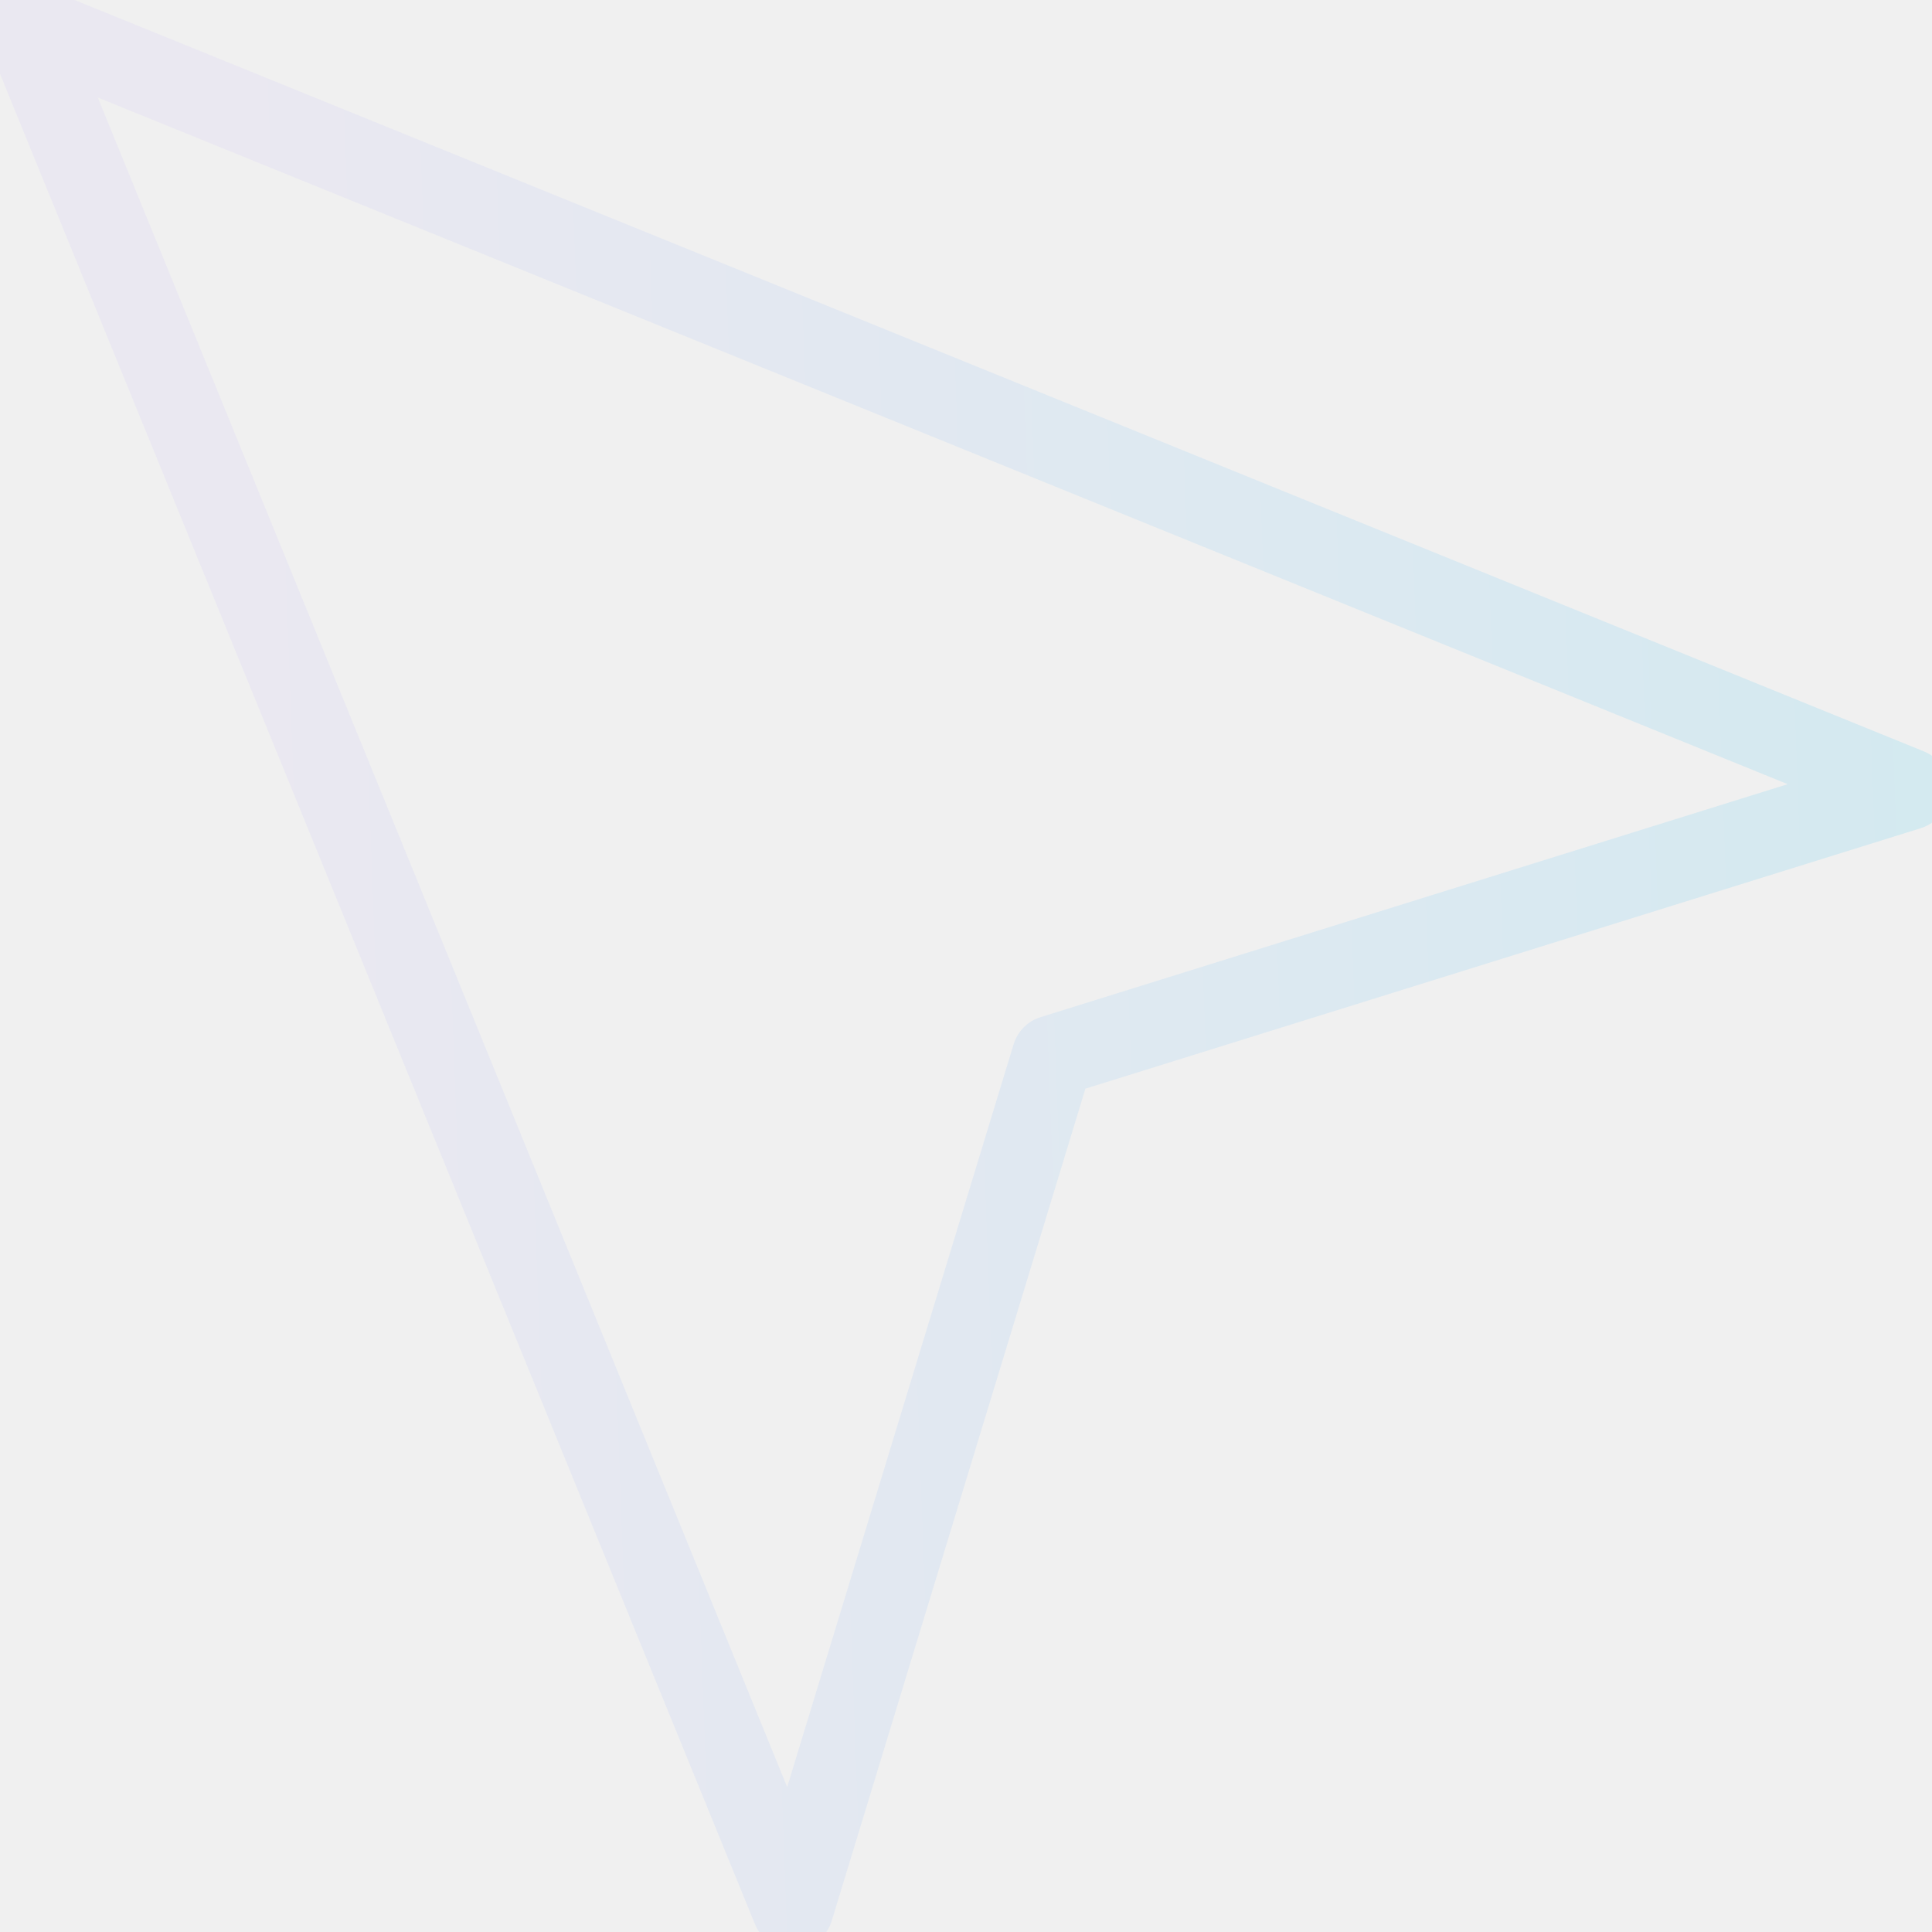
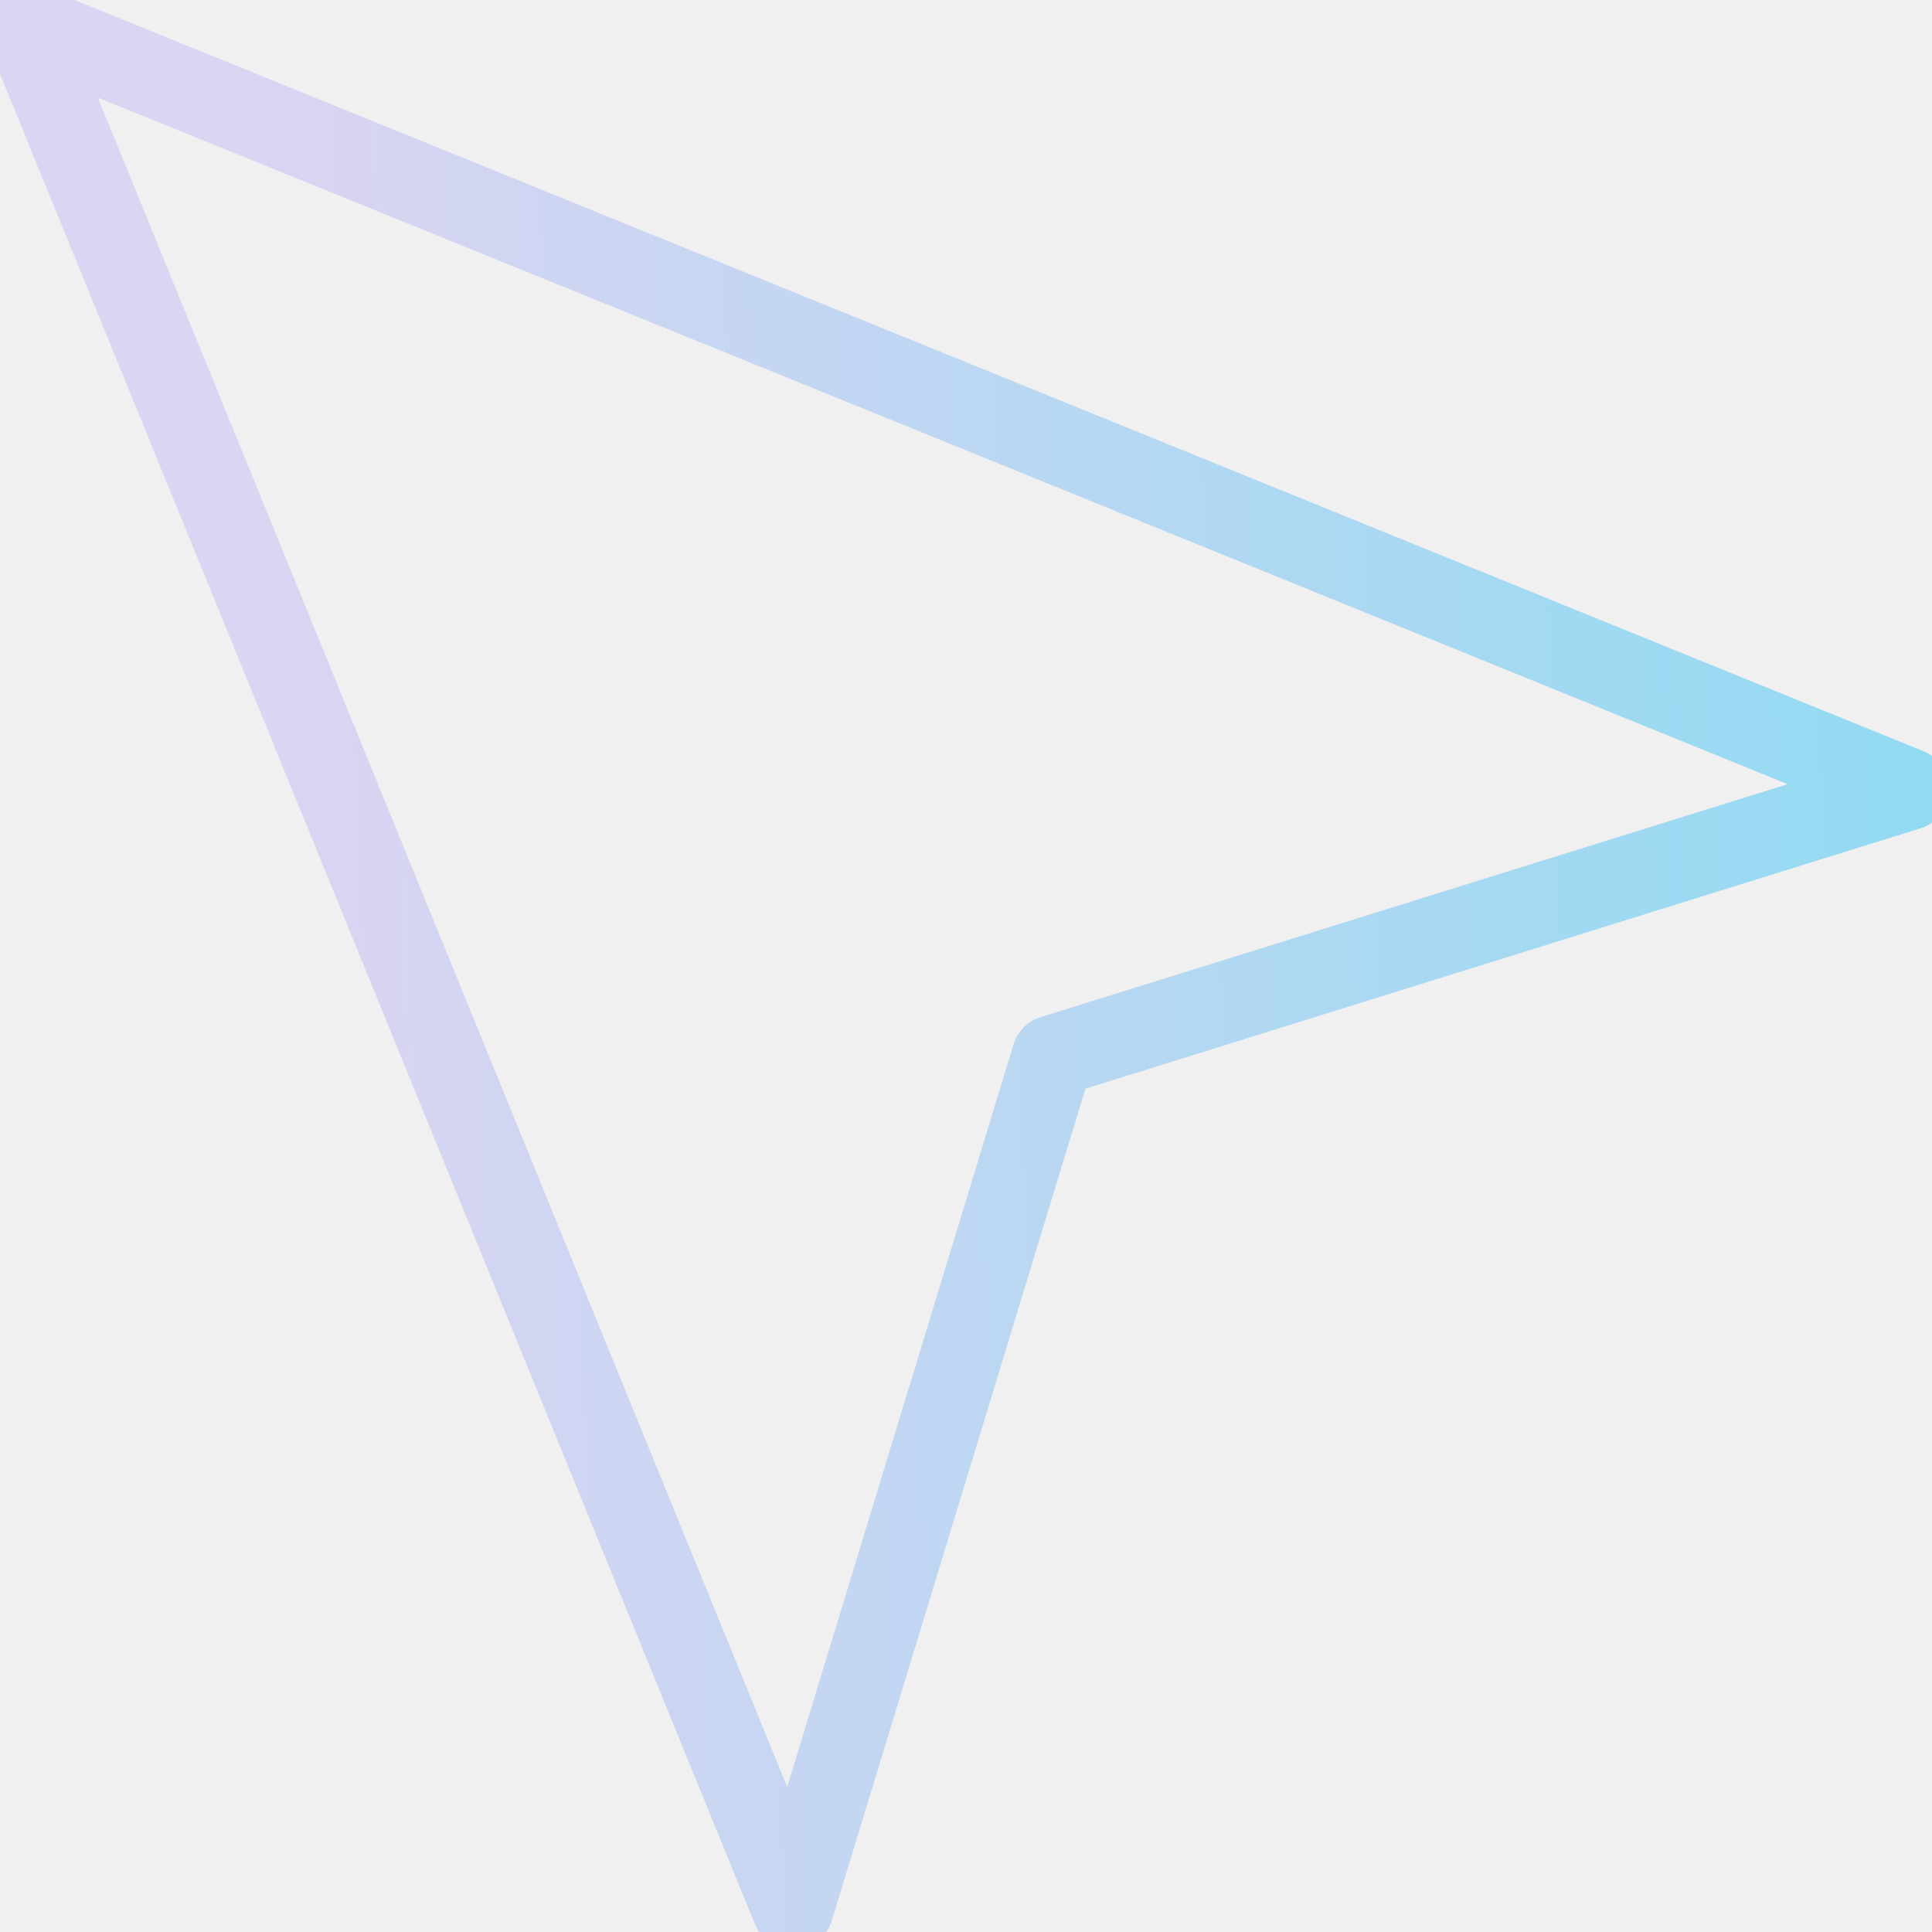
<svg xmlns="http://www.w3.org/2000/svg" width="71" height="71" fill="none">
-   <path d="M.861.855l28.272 69.29 9.552-31.333 31.455-9.808L.861.855z" stroke="url(#paint0_linear)" stroke-opacity=".15" stroke-width="3" stroke-miterlimit="10" stroke-linecap="round" stroke-linejoin="round" />
+   <g clip-path="url(#clip0_235_8201)">
+     <path d="M.861.855l28.272 69.29 9.552-31.333 31.455-9.808L.861.855z" stroke="url(#paint0_linear_235_8201)" stroke-opacity=".5" stroke-width="3" stroke-miterlimit="10" stroke-linecap="round" stroke-linejoin="round" />
+   </g>
  <defs>
-     <linearGradient id="paint0_linear" x1="70.14" y1=".855" x2="-1.589" y2="3.493" gradientUnits="userSpaceOnUse">
+     <linearGradient id="paint0_linear_235_8201" x1="70.14" y1=".855" x2="-1.589" y2="3.493" gradientUnits="userSpaceOnUse">
      <stop stop-color="#33C5F3" />
      <stop offset=".854" stop-color="#C7B8F5" />
    </linearGradient>
+     <clipPath id="clip0_235_8201">
+       <path fill="#fff" d="M0 0h71v71H0z" />
+     </clipPath>
  </defs>
</svg>
